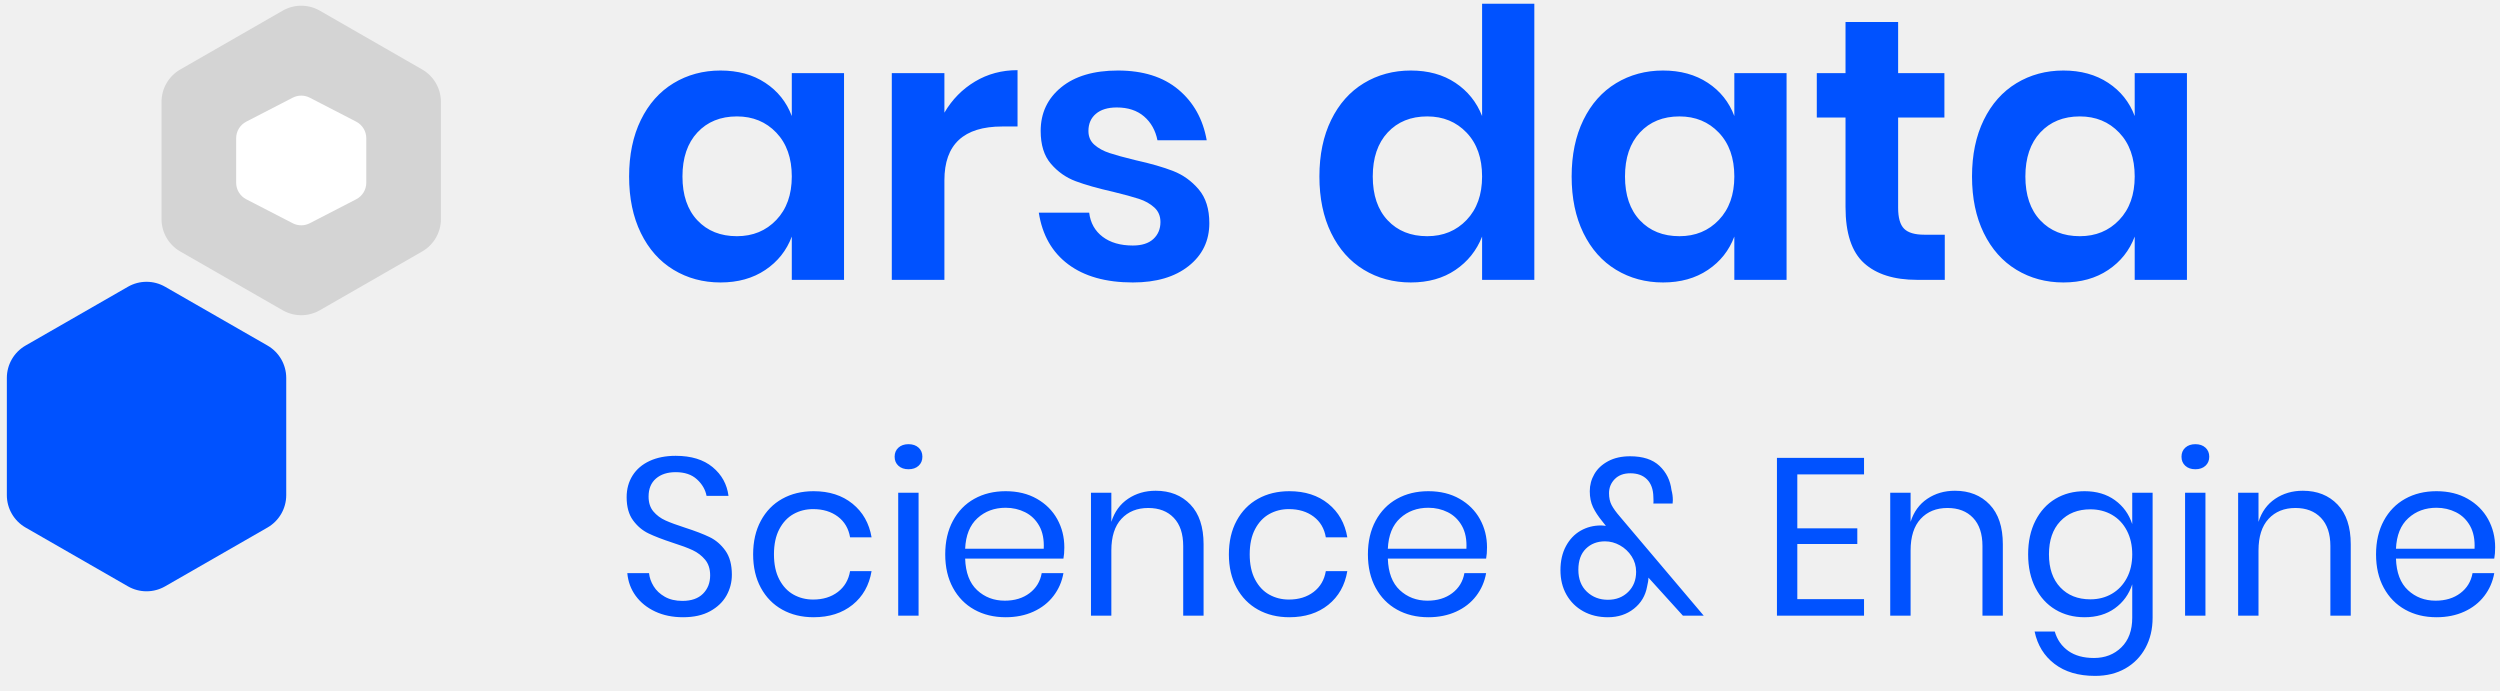
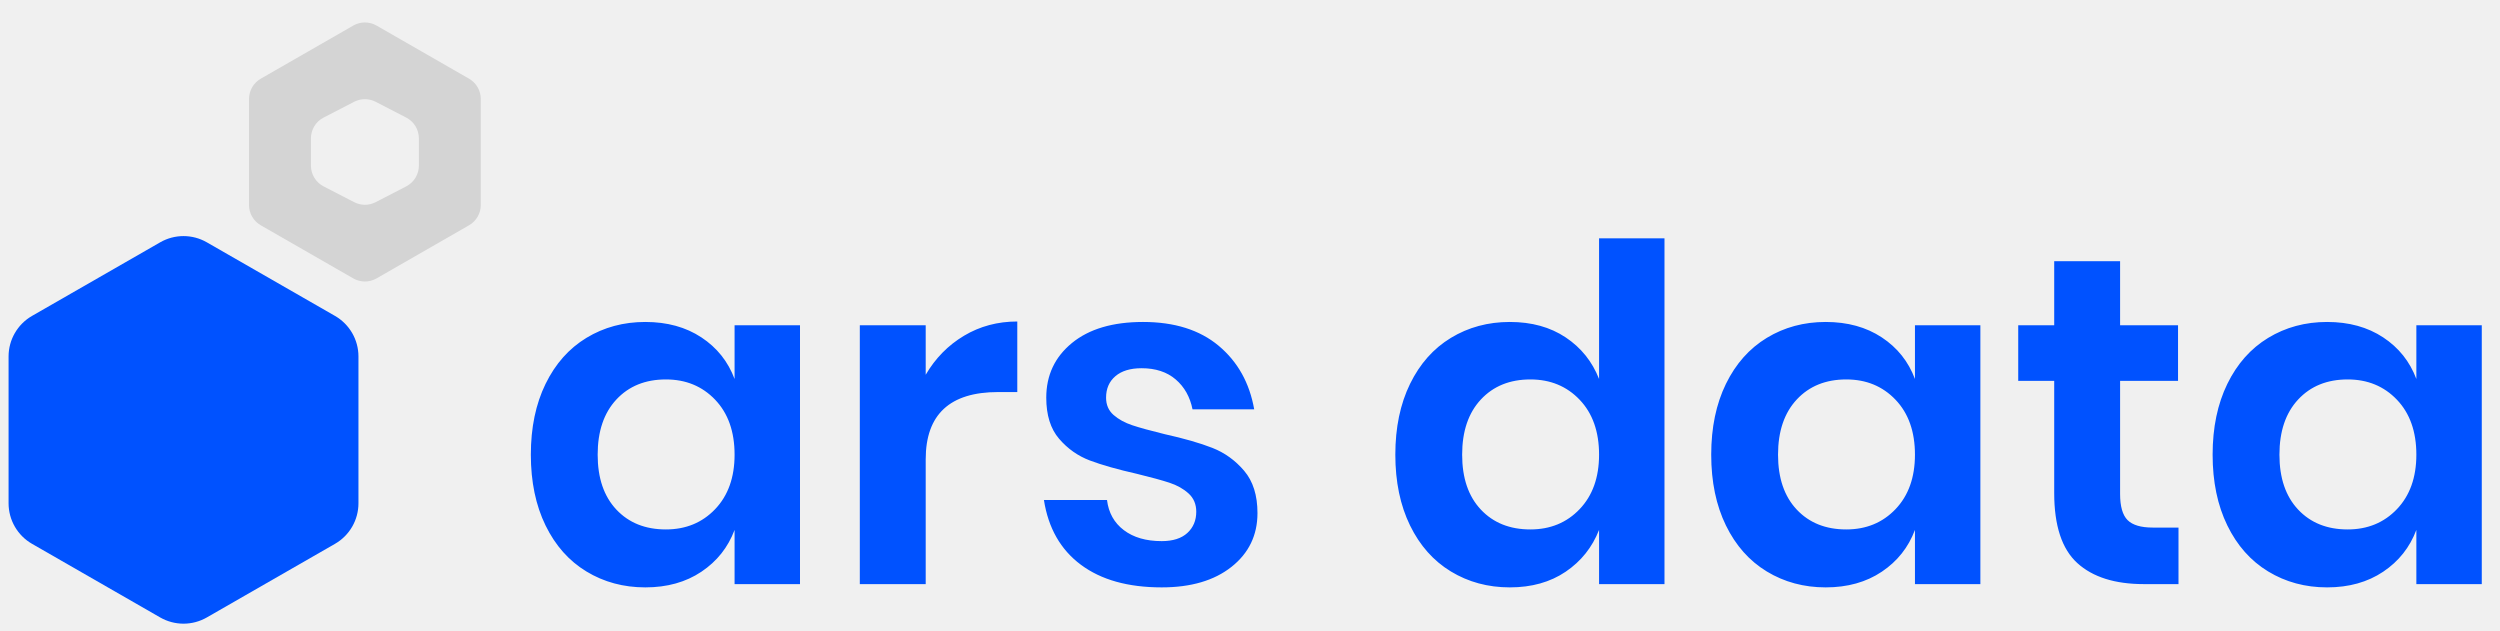
- <svg xmlns="http://www.w3.org/2000/svg" width="134px" height="37px" viewBox="0 0 134 37" version="1.1">
-   <g id="Design" stroke="none" stroke-width="1" fill="none" fill-rule="evenodd">
-     <g id="ARSData_Homepage_v1@2x" transform="translate(-323, -4110)">
-       <g id="Footer" transform="translate(124, 4104)">
-         <g id="Logo-black" transform="translate(199, 0)">
-           <g id="Hexagon" transform="translate(0, 6)">
-             <path d="M9.662,3.724 L15.15,0.572 C15.767,0.218 16.525,0.218 17.142,0.572 L22.629,3.724 C23.25,4.081 23.633,4.743 23.633,5.459 L23.633,11.744 C23.633,12.46 23.25,13.122 22.629,13.479 L17.142,16.63 C16.525,16.984 15.767,16.984 15.15,16.63 L9.662,13.479 C9.041,13.122 8.658,12.46 8.658,11.744 L8.658,5.459 C8.658,4.743 9.041,4.081 9.662,3.724 Z" id="Path" fill="#D4D4D4" />
-             <path d="M13.199,6.521 L15.687,5.237 C15.975,5.088 16.317,5.088 16.605,5.237 L19.092,6.521 C19.424,6.693 19.633,7.036 19.633,7.41 L19.633,9.793 C19.633,10.167 19.424,10.51 19.092,10.681 L16.604,11.965 C16.317,12.114 15.975,12.114 15.687,11.965 L13.199,10.681 C12.867,10.51 12.658,10.167 12.658,9.793 L12.658,7.41 C12.658,7.036 12.867,6.693 13.199,6.521 Z" id="Path" fill="#FFFFFF" />
-             <path d="M1.371,18.521 L6.858,15.37 C7.475,15.016 8.233,15.016 8.85,15.37 L14.338,18.521 C14.959,18.878 15.342,19.54 15.342,20.256 L15.342,26.541 C15.342,27.257 14.959,27.919 14.338,28.276 L8.85,31.428 C8.233,31.782 7.475,31.782 6.858,31.428 L1.371,28.276 C0.75,27.919 0.367,27.257 0.367,26.541 L0.367,20.256 C0.367,19.54 0.75,18.878 1.371,18.521 Z" id="Path" fill="#0052FF" />
-           </g>
-           <path d="M38.62,9.78 C39.553,9.78 40.353,10 41.02,10.44 C41.687,10.88 42.16,11.473 42.44,12.22 L42.44,9.92 L45.24,9.92 L45.24,21 L42.44,21 L42.44,18.68 C42.16,19.427 41.687,20.023 41.02,20.47 C40.353,20.917 39.553,21.14 38.62,21.14 C37.687,21.14 36.847,20.913 36.1,20.46 C35.353,20.007 34.77,19.35 34.35,18.49 C33.93,17.63 33.72,16.62 33.72,15.46 C33.72,14.3 33.93,13.29 34.35,12.43 C34.77,11.57 35.353,10.913 36.1,10.46 C36.847,10.007 37.687,9.78 38.62,9.78 Z M39.5,12.24 C38.62,12.24 37.913,12.527 37.38,13.1 C36.847,13.673 36.58,14.46 36.58,15.46 C36.58,16.46 36.847,17.243 37.38,17.81 C37.913,18.377 38.62,18.66 39.5,18.66 C40.353,18.66 41.057,18.37 41.61,17.79 C42.163,17.21 42.44,16.433 42.44,15.46 C42.44,14.473 42.163,13.69 41.61,13.11 C41.057,12.53 40.353,12.24 39.5,12.24 Z M50.62,12.04 C51.033,11.333 51.58,10.777 52.26,10.37 C52.94,9.963 53.7,9.76 54.54,9.76 L54.54,12.78 L53.72,12.78 C51.653,12.78 50.62,13.74 50.62,15.66 L50.62,21 L47.8,21 L47.8,9.92 L50.62,9.92 L50.62,12.04 Z M59.92,9.78 C61.267,9.78 62.347,10.12 63.16,10.8 C63.973,11.48 64.48,12.387 64.68,13.52 L62.04,13.52 C61.933,12.987 61.693,12.56 61.32,12.24 C60.947,11.92 60.46,11.76 59.86,11.76 C59.38,11.76 59.007,11.873 58.74,12.1 C58.473,12.327 58.34,12.633 58.34,13.02 C58.34,13.327 58.447,13.573 58.66,13.76 C58.873,13.947 59.14,14.093 59.46,14.2 C59.78,14.307 60.24,14.433 60.84,14.58 C61.68,14.767 62.363,14.963 62.89,15.17 C63.417,15.377 63.87,15.703 64.25,16.15 C64.63,16.597 64.82,17.2 64.82,17.96 C64.82,18.907 64.45,19.673 63.71,20.26 C62.97,20.847 61.973,21.14 60.72,21.14 C59.28,21.14 58.127,20.817 57.26,20.17 C56.393,19.523 55.867,18.6 55.68,17.4 L58.38,17.4 C58.447,17.947 58.687,18.377 59.1,18.69 C59.513,19.003 60.053,19.16 60.72,19.16 C61.2,19.16 61.567,19.043 61.82,18.81 C62.073,18.577 62.2,18.273 62.2,17.9 C62.2,17.58 62.09,17.32 61.87,17.12 C61.65,16.92 61.377,16.767 61.05,16.66 C60.723,16.553 60.26,16.427 59.66,16.28 C58.833,16.093 58.163,15.903 57.65,15.71 C57.137,15.517 56.697,15.207 56.33,14.78 C55.963,14.353 55.78,13.767 55.78,13.02 C55.78,12.06 56.147,11.28 56.88,10.68 C57.613,10.08 58.627,9.78 59.92,9.78 Z M75.62,9.78 C76.553,9.78 77.35,10 78.01,10.44 C78.67,10.88 79.147,11.473 79.44,12.22 L79.44,6.2 L82.24,6.2 L82.24,21 L79.44,21 L79.44,18.68 C79.147,19.427 78.67,20.023 78.01,20.47 C77.35,20.917 76.553,21.14 75.62,21.14 C74.687,21.14 73.847,20.913 73.1,20.46 C72.353,20.007 71.77,19.35 71.35,18.49 C70.93,17.63 70.72,16.62 70.72,15.46 C70.72,14.3 70.93,13.29 71.35,12.43 C71.77,11.57 72.353,10.913 73.1,10.46 C73.847,10.007 74.687,9.78 75.62,9.78 Z M76.5,12.24 C75.62,12.24 74.913,12.527 74.38,13.1 C73.847,13.673 73.58,14.46 73.58,15.46 C73.58,16.46 73.847,17.243 74.38,17.81 C74.913,18.377 75.62,18.66 76.5,18.66 C77.353,18.66 78.057,18.37 78.61,17.79 C79.163,17.21 79.44,16.433 79.44,15.46 C79.44,14.473 79.163,13.69 78.61,13.11 C78.057,12.53 77.353,12.24 76.5,12.24 Z M89.14,9.78 C90.073,9.78 90.873,10 91.54,10.44 C92.207,10.88 92.68,11.473 92.96,12.22 L92.96,9.92 L95.76,9.92 L95.76,21 L92.96,21 L92.96,18.68 C92.68,19.427 92.207,20.023 91.54,20.47 C90.873,20.917 90.073,21.14 89.14,21.14 C88.207,21.14 87.367,20.913 86.62,20.46 C85.873,20.007 85.29,19.35 84.87,18.49 C84.45,17.63 84.24,16.62 84.24,15.46 C84.24,14.3 84.45,13.29 84.87,12.43 C85.29,11.57 85.873,10.913 86.62,10.46 C87.367,10.007 88.207,9.78 89.14,9.78 Z M90.02,12.24 C89.14,12.24 88.433,12.527 87.9,13.1 C87.367,13.673 87.1,14.46 87.1,15.46 C87.1,16.46 87.367,17.243 87.9,17.81 C88.433,18.377 89.14,18.66 90.02,18.66 C90.873,18.66 91.577,18.37 92.13,17.79 C92.683,17.21 92.96,16.433 92.96,15.46 C92.96,14.473 92.683,13.69 92.13,13.11 C91.577,12.53 90.873,12.24 90.02,12.24 Z M104.24,18.58 L104.24,21 L102.76,21 C101.52,21 100.57,20.7 99.91,20.1 C99.25,19.5 98.92,18.5 98.92,17.1 L98.92,12.3 L97.38,12.3 L97.38,9.92 L98.92,9.92 L98.92,7.18 L101.74,7.18 L101.74,9.92 L104.22,9.92 L104.22,12.3 L101.74,12.3 L101.74,17.14 C101.74,17.673 101.847,18.047 102.06,18.26 C102.273,18.473 102.633,18.58 103.14,18.58 L104.24,18.58 Z M110.6,9.78 C111.533,9.78 112.333,10 113,10.44 C113.667,10.88 114.14,11.473 114.42,12.22 L114.42,9.92 L117.22,9.92 L117.22,21 L114.42,21 L114.42,18.68 C114.14,19.427 113.667,20.023 113,20.47 C112.333,20.917 111.533,21.14 110.6,21.14 C109.667,21.14 108.827,20.913 108.08,20.46 C107.333,20.007 106.75,19.35 106.33,18.49 C105.91,17.63 105.7,16.62 105.7,15.46 C105.7,14.3 105.91,13.29 106.33,12.43 C106.75,11.57 107.333,10.913 108.08,10.46 C108.827,10.007 109.667,9.78 110.6,9.78 Z M111.48,12.24 C110.6,12.24 109.893,12.527 109.36,13.1 C108.827,13.673 108.56,14.46 108.56,15.46 C108.56,16.46 108.827,17.243 109.36,17.81 C109.893,18.377 110.6,18.66 111.48,18.66 C112.333,18.66 113.037,18.37 113.59,17.79 C114.143,17.21 114.42,16.433 114.42,15.46 C114.42,14.473 114.143,13.69 113.59,13.11 C113.037,12.53 112.333,12.24 111.48,12.24 Z" id="ars-data" fill="#0052FF" />
-           <path d="M39.228,36.804 C39.228,37.204 39.132,37.576 38.94,37.92 C38.748,38.264 38.456,38.544 38.064,38.76 C37.672,38.976 37.188,39.084 36.612,39.084 C36.052,39.084 35.554,38.982 35.118,38.778 C34.682,38.574 34.334,38.294 34.074,37.938 C33.814,37.582 33.664,37.176 33.624,36.72 L34.788,36.72 C34.812,36.96 34.894,37.194 35.034,37.422 C35.174,37.65 35.374,37.838 35.634,37.986 C35.894,38.134 36.208,38.208 36.576,38.208 C37.056,38.208 37.424,38.08 37.68,37.824 C37.936,37.568 38.064,37.24 38.064,36.84 C38.064,36.496 37.974,36.216 37.794,36 C37.614,35.784 37.392,35.614 37.128,35.49 C36.864,35.366 36.504,35.232 36.048,35.088 C35.512,34.912 35.082,34.746 34.758,34.59 C34.434,34.434 34.158,34.2 33.93,33.888 C33.702,33.576 33.588,33.164 33.588,32.652 C33.588,32.212 33.694,31.824 33.906,31.488 C34.118,31.152 34.422,30.892 34.818,30.708 C35.214,30.524 35.68,30.432 36.216,30.432 C37.048,30.432 37.708,30.634 38.196,31.038 C38.684,31.442 38.968,31.956 39.048,32.58 L37.872,32.58 C37.808,32.244 37.636,31.948 37.356,31.692 C37.076,31.436 36.696,31.308 36.216,31.308 C35.776,31.308 35.424,31.422 35.16,31.65 C34.896,31.878 34.764,32.2 34.764,32.616 C34.764,32.944 34.85,33.21 35.022,33.414 C35.194,33.618 35.408,33.778 35.664,33.894 C35.92,34.01 36.272,34.14 36.72,34.284 C37.264,34.46 37.702,34.628 38.034,34.788 C38.366,34.948 38.648,35.19 38.88,35.514 C39.112,35.838 39.228,36.268 39.228,36.804 Z M43.608,32.328 C44.448,32.328 45.144,32.552 45.696,33 C46.248,33.448 46.588,34.048 46.716,34.8 L45.564,34.8 C45.484,34.328 45.266,33.958 44.91,33.69 C44.554,33.422 44.112,33.288 43.584,33.288 C43.2,33.288 42.85,33.376 42.534,33.552 C42.218,33.728 41.964,33.998 41.772,34.362 C41.58,34.726 41.484,35.176 41.484,35.712 C41.484,36.248 41.58,36.698 41.772,37.062 C41.964,37.426 42.218,37.696 42.534,37.872 C42.85,38.048 43.2,38.136 43.584,38.136 C44.112,38.136 44.554,38 44.91,37.728 C45.266,37.456 45.484,37.084 45.564,36.612 L46.716,36.612 C46.588,37.372 46.248,37.974 45.696,38.418 C45.144,38.862 44.448,39.084 43.608,39.084 C42.976,39.084 42.416,38.948 41.928,38.676 C41.44,38.404 41.058,38.014 40.782,37.506 C40.506,36.998 40.368,36.4 40.368,35.712 C40.368,35.024 40.506,34.424 40.782,33.912 C41.058,33.4 41.44,33.008 41.928,32.736 C42.416,32.464 42.976,32.328 43.608,32.328 Z M47.952,30.48 C47.952,30.28 48.02,30.118 48.156,29.994 C48.292,29.87 48.472,29.808 48.696,29.808 C48.92,29.808 49.1,29.87 49.236,29.994 C49.372,30.118 49.44,30.28 49.44,30.48 C49.44,30.68 49.372,30.842 49.236,30.966 C49.1,31.09 48.92,31.152 48.696,31.152 C48.472,31.152 48.292,31.09 48.156,30.966 C48.02,30.842 47.952,30.68 47.952,30.48 Z M49.236,32.412 L49.236,39 L48.144,39 L48.144,32.412 L49.236,32.412 Z M57.048,35.34 C57.048,35.572 57.032,35.772 57,35.94 L51.732,35.94 C51.756,36.692 51.97,37.256 52.374,37.632 C52.778,38.008 53.272,38.196 53.856,38.196 C54.384,38.196 54.826,38.062 55.182,37.794 C55.538,37.526 55.756,37.168 55.836,36.72 L57,36.72 C56.92,37.176 56.742,37.584 56.466,37.944 C56.19,38.304 55.832,38.584 55.392,38.784 C54.952,38.984 54.456,39.084 53.904,39.084 C53.272,39.084 52.712,38.948 52.224,38.676 C51.736,38.404 51.354,38.014 51.078,37.506 C50.802,36.998 50.664,36.4 50.664,35.712 C50.664,35.024 50.802,34.424 51.078,33.912 C51.354,33.4 51.736,33.008 52.224,32.736 C52.712,32.464 53.272,32.328 53.904,32.328 C54.544,32.328 55.102,32.464 55.578,32.736 C56.054,33.008 56.418,33.372 56.67,33.828 C56.922,34.284 57.048,34.788 57.048,35.34 Z M55.944,35.412 C55.968,34.924 55.888,34.516 55.704,34.188 C55.52,33.86 55.268,33.616 54.948,33.456 C54.628,33.296 54.28,33.216 53.904,33.216 C53.304,33.216 52.8,33.402 52.392,33.774 C51.984,34.146 51.764,34.692 51.732,35.412 L55.944,35.412 Z M61.944,32.304 C62.712,32.304 63.332,32.55 63.804,33.042 C64.276,33.534 64.512,34.244 64.512,35.172 L64.512,39 L63.42,39 L63.42,35.268 C63.42,34.612 63.252,34.108 62.916,33.756 C62.58,33.404 62.124,33.228 61.548,33.228 C60.948,33.228 60.468,33.422 60.108,33.81 C59.748,34.198 59.568,34.764 59.568,35.508 L59.568,39 L58.476,39 L58.476,32.412 L59.568,32.412 L59.568,33.972 C59.736,33.436 60.034,33.024 60.462,32.736 C60.89,32.448 61.384,32.304 61.944,32.304 Z M69.108,32.328 C69.948,32.328 70.644,32.552 71.196,33 C71.748,33.448 72.088,34.048 72.216,34.8 L71.064,34.8 C70.984,34.328 70.766,33.958 70.41,33.69 C70.054,33.422 69.612,33.288 69.084,33.288 C68.7,33.288 68.35,33.376 68.034,33.552 C67.718,33.728 67.464,33.998 67.272,34.362 C67.08,34.726 66.984,35.176 66.984,35.712 C66.984,36.248 67.08,36.698 67.272,37.062 C67.464,37.426 67.718,37.696 68.034,37.872 C68.35,38.048 68.7,38.136 69.084,38.136 C69.612,38.136 70.054,38 70.41,37.728 C70.766,37.456 70.984,37.084 71.064,36.612 L72.216,36.612 C72.088,37.372 71.748,37.974 71.196,38.418 C70.644,38.862 69.948,39.084 69.108,39.084 C68.476,39.084 67.916,38.948 67.428,38.676 C66.94,38.404 66.558,38.014 66.282,37.506 C66.006,36.998 65.868,36.4 65.868,35.712 C65.868,35.024 66.006,34.424 66.282,33.912 C66.558,33.4 66.94,33.008 67.428,32.736 C67.916,32.464 68.476,32.328 69.108,32.328 Z M79.704,35.34 C79.704,35.572 79.688,35.772 79.656,35.94 L74.388,35.94 C74.412,36.692 74.626,37.256 75.03,37.632 C75.434,38.008 75.928,38.196 76.512,38.196 C77.04,38.196 77.482,38.062 77.838,37.794 C78.194,37.526 78.412,37.168 78.492,36.72 L79.656,36.72 C79.576,37.176 79.398,37.584 79.122,37.944 C78.846,38.304 78.488,38.584 78.048,38.784 C77.608,38.984 77.112,39.084 76.56,39.084 C75.928,39.084 75.368,38.948 74.88,38.676 C74.392,38.404 74.01,38.014 73.734,37.506 C73.458,36.998 73.32,36.4 73.32,35.712 C73.32,35.024 73.458,34.424 73.734,33.912 C74.01,33.4 74.392,33.008 74.88,32.736 C75.368,32.464 75.928,32.328 76.56,32.328 C77.2,32.328 77.758,32.464 78.234,32.736 C78.71,33.008 79.074,33.372 79.326,33.828 C79.578,34.284 79.704,34.788 79.704,35.34 Z M78.6,35.412 C78.624,34.924 78.544,34.516 78.36,34.188 C78.176,33.86 77.924,33.616 77.604,33.456 C77.284,33.296 76.936,33.216 76.56,33.216 C75.96,33.216 75.456,33.402 75.048,33.774 C74.64,34.146 74.42,34.692 74.388,35.412 L78.6,35.412 Z M90.204,39 L88.356,36.96 C88.356,37.088 88.332,37.248 88.284,37.44 C88.196,37.928 87.96,38.324 87.576,38.628 C87.192,38.932 86.728,39.084 86.184,39.084 C85.688,39.084 85.248,38.978 84.864,38.766 C84.48,38.554 84.18,38.258 83.964,37.878 C83.748,37.498 83.64,37.06 83.64,36.564 C83.64,36.068 83.738,35.638 83.934,35.274 C84.13,34.91 84.392,34.634 84.72,34.446 C85.048,34.258 85.412,34.164 85.812,34.164 C85.876,34.164 85.964,34.172 86.076,34.188 L85.896,33.96 C85.672,33.688 85.502,33.43 85.386,33.186 C85.27,32.942 85.212,32.656 85.212,32.328 C85.212,32 85.294,31.694 85.458,31.41 C85.622,31.126 85.868,30.896 86.196,30.72 C86.524,30.544 86.916,30.456 87.372,30.456 C88.06,30.456 88.586,30.628 88.95,30.972 C89.314,31.316 89.528,31.748 89.592,32.268 C89.64,32.444 89.664,32.624 89.664,32.808 C89.664,32.888 89.66,32.948 89.652,32.988 L88.62,32.988 C88.628,32.932 88.63,32.866 88.626,32.79 C88.622,32.714 88.62,32.66 88.62,32.628 C88.612,32.228 88.5,31.918 88.284,31.698 C88.068,31.478 87.768,31.368 87.384,31.368 C87.032,31.368 86.754,31.472 86.55,31.68 C86.346,31.888 86.244,32.14 86.244,32.436 C86.244,32.684 86.29,32.896 86.382,33.072 C86.474,33.248 86.624,33.456 86.832,33.696 L91.32,39 L90.204,39 Z M86.184,38.148 C86.624,38.148 86.986,38.008 87.27,37.728 C87.554,37.448 87.696,37.088 87.696,36.648 C87.696,36.344 87.616,36.068 87.456,35.82 C87.296,35.572 87.088,35.376 86.832,35.232 C86.576,35.088 86.308,35.016 86.028,35.016 C85.612,35.016 85.27,35.148 85.002,35.412 C84.734,35.676 84.6,36.052 84.6,36.54 C84.6,37.036 84.752,37.428 85.056,37.716 C85.36,38.004 85.736,38.148 86.184,38.148 Z M96.336,31.428 L96.336,34.32 L99.552,34.32 L99.552,35.16 L96.336,35.16 L96.336,38.112 L99.912,38.112 L99.912,39 L95.244,39 L95.244,30.54 L99.912,30.54 L99.912,31.428 L96.336,31.428 Z M104.784,32.304 C105.552,32.304 106.172,32.55 106.644,33.042 C107.116,33.534 107.352,34.244 107.352,35.172 L107.352,39 L106.26,39 L106.26,35.268 C106.26,34.612 106.092,34.108 105.756,33.756 C105.42,33.404 104.964,33.228 104.388,33.228 C103.788,33.228 103.308,33.422 102.948,33.81 C102.588,34.198 102.408,34.764 102.408,35.508 L102.408,39 L101.316,39 L101.316,32.412 L102.408,32.412 L102.408,33.972 C102.576,33.436 102.874,33.024 103.302,32.736 C103.73,32.448 104.224,32.304 104.784,32.304 Z M111.732,32.328 C112.372,32.328 112.914,32.488 113.358,32.808 C113.802,33.128 114.112,33.556 114.288,34.092 L114.288,32.412 L115.38,32.412 L115.38,39.108 C115.38,39.716 115.252,40.256 114.996,40.728 C114.74,41.2 114.38,41.568 113.916,41.832 C113.452,42.096 112.912,42.228 112.296,42.228 C111.408,42.228 110.684,42.014 110.124,41.586 C109.564,41.158 109.208,40.58 109.056,39.852 L110.136,39.852 C110.264,40.292 110.506,40.638 110.862,40.89 C111.218,41.142 111.676,41.268 112.236,41.268 C112.828,41.268 113.318,41.078 113.706,40.698 C114.094,40.318 114.288,39.788 114.288,39.108 L114.288,37.32 C114.112,37.856 113.802,38.284 113.358,38.604 C112.914,38.924 112.372,39.084 111.732,39.084 C111.148,39.084 110.628,38.948 110.172,38.676 C109.716,38.404 109.358,38.014 109.098,37.506 C108.838,36.998 108.708,36.4 108.708,35.712 C108.708,35.024 108.838,34.424 109.098,33.912 C109.358,33.4 109.716,33.008 110.172,32.736 C110.628,32.464 111.148,32.328 111.732,32.328 Z M112.044,33.3 C111.372,33.3 110.834,33.514 110.43,33.942 C110.026,34.37 109.824,34.96 109.824,35.712 C109.824,36.464 110.026,37.054 110.43,37.482 C110.834,37.91 111.372,38.124 112.044,38.124 C112.476,38.124 112.862,38.024 113.202,37.824 C113.542,37.624 113.808,37.342 114,36.978 C114.192,36.614 114.288,36.192 114.288,35.712 C114.288,35.232 114.192,34.808 114,34.44 C113.808,34.072 113.542,33.79 113.202,33.594 C112.862,33.398 112.476,33.3 112.044,33.3 Z M116.928,30.48 C116.928,30.28 116.996,30.118 117.132,29.994 C117.268,29.87 117.448,29.808 117.672,29.808 C117.896,29.808 118.076,29.87 118.212,29.994 C118.348,30.118 118.416,30.28 118.416,30.48 C118.416,30.68 118.348,30.842 118.212,30.966 C118.076,31.09 117.896,31.152 117.672,31.152 C117.448,31.152 117.268,31.09 117.132,30.966 C116.996,30.842 116.928,30.68 116.928,30.48 Z M118.212,32.412 L118.212,39 L117.12,39 L117.12,32.412 L118.212,32.412 Z M123.432,32.304 C124.2,32.304 124.82,32.55 125.292,33.042 C125.764,33.534 126,34.244 126,35.172 L126,39 L124.908,39 L124.908,35.268 C124.908,34.612 124.74,34.108 124.404,33.756 C124.068,33.404 123.612,33.228 123.036,33.228 C122.436,33.228 121.956,33.422 121.596,33.81 C121.236,34.198 121.056,34.764 121.056,35.508 L121.056,39 L119.964,39 L119.964,32.412 L121.056,32.412 L121.056,33.972 C121.224,33.436 121.522,33.024 121.95,32.736 C122.378,32.448 122.872,32.304 123.432,32.304 Z M133.74,35.34 C133.74,35.572 133.724,35.772 133.692,35.94 L128.424,35.94 C128.448,36.692 128.662,37.256 129.066,37.632 C129.47,38.008 129.964,38.196 130.548,38.196 C131.076,38.196 131.518,38.062 131.874,37.794 C132.23,37.526 132.448,37.168 132.528,36.72 L133.692,36.72 C133.612,37.176 133.434,37.584 133.158,37.944 C132.882,38.304 132.524,38.584 132.084,38.784 C131.644,38.984 131.148,39.084 130.596,39.084 C129.964,39.084 129.404,38.948 128.916,38.676 C128.428,38.404 128.046,38.014 127.77,37.506 C127.494,36.998 127.356,36.4 127.356,35.712 C127.356,35.024 127.494,34.424 127.77,33.912 C128.046,33.4 128.428,33.008 128.916,32.736 C129.404,32.464 129.964,32.328 130.596,32.328 C131.236,32.328 131.794,32.464 132.27,32.736 C132.746,33.008 133.11,33.372 133.362,33.828 C133.614,34.284 133.74,34.788 133.74,35.34 Z M132.636,35.412 C132.66,34.924 132.58,34.516 132.396,34.188 C132.212,33.86 131.96,33.616 131.64,33.456 C131.32,33.296 130.972,33.216 130.596,33.216 C129.996,33.216 129.492,33.402 129.084,33.774 C128.676,34.146 128.456,34.692 128.424,35.412 L132.636,35.412 Z" id="Science-&amp;-Engine" fill="#0052FF" />
+ <svg xmlns="http://www.w3.org/2000/svg" width="107px" height="27px" viewBox="0 0 107 27" version="1.1">
+   <g id="Logo" stroke="none" stroke-width="1" fill="none" fill-rule="evenodd">
+     <g id="Logo-Final" transform="translate(-447, -49)">
+       <g id="Logo-black" transform="translate(447, 49)">
+         <g id="Text" transform="translate(22, 10)" fill="#0052FF">
+           <path d="M5.62,3.78 C6.553,3.78 7.353,4 8.02,4.44 C8.687,4.88 9.16,5.473 9.44,6.22 L9.44,3.92 L12.24,3.92 L12.24,15 L9.44,15 L9.44,12.68 C9.16,13.427 8.687,14.023 8.02,14.47 C7.353,14.917 6.553,15.14 5.62,15.14 C4.687,15.14 3.847,14.913 3.1,14.46 C2.353,14.007 1.77,13.35 1.35,12.49 C0.93,11.63 0.72,10.62 0.72,9.46 C0.72,8.3 0.93,7.29 1.35,6.43 C1.77,5.57 2.353,4.913 3.1,4.46 C3.847,4.007 4.687,3.78 5.62,3.78 Z M6.5,6.24 C5.62,6.24 4.913,6.527 4.38,7.1 C3.847,7.673 3.58,8.46 3.58,9.46 C3.58,10.46 3.847,11.243 4.38,11.81 C4.913,12.377 5.62,12.66 6.5,12.66 C7.353,12.66 8.057,12.37 8.61,11.79 C9.163,11.21 9.44,10.433 9.44,9.46 C9.44,8.473 9.163,7.69 8.61,7.11 C8.057,6.53 7.353,6.24 6.5,6.24 Z M17.62,6.04 C18.033,5.333 18.58,4.777 19.26,4.37 C19.94,3.963 20.7,3.76 21.54,3.76 L21.54,6.78 L20.72,6.78 C18.653,6.78 17.62,7.74 17.62,9.66 L17.62,15 L14.8,15 L14.8,3.92 L17.62,3.92 L17.62,6.04 Z M26.92,3.78 C28.267,3.78 29.347,4.12 30.16,4.8 C30.973,5.48 31.48,6.387 31.68,7.52 L29.04,7.52 C28.933,6.987 28.693,6.56 28.32,6.24 C27.947,5.92 27.46,5.76 26.86,5.76 C26.38,5.76 26.007,5.873 25.74,6.1 C25.473,6.327 25.34,6.633 25.34,7.02 C25.34,7.327 25.447,7.573 25.66,7.76 C25.873,7.947 26.14,8.093 26.46,8.2 C26.78,8.307 27.24,8.433 27.84,8.58 C28.68,8.767 29.363,8.963 29.89,9.17 C30.417,9.377 30.87,9.703 31.25,10.15 C31.63,10.597 31.82,11.2 31.82,11.96 C31.82,12.907 31.45,13.673 30.71,14.26 C29.97,14.847 28.973,15.14 27.72,15.14 C26.28,15.14 25.127,14.817 24.26,14.17 C23.393,13.523 22.867,12.6 22.68,11.4 L25.38,11.4 C25.447,11.947 25.687,12.377 26.1,12.69 C26.513,13.003 27.053,13.16 27.72,13.16 C28.2,13.16 28.567,13.043 28.82,12.81 C29.073,12.577 29.2,12.273 29.2,11.9 C29.2,11.58 29.09,11.32 28.87,11.12 C28.65,10.92 28.377,10.767 28.05,10.66 C27.723,10.553 27.26,10.427 26.66,10.28 C25.833,10.093 25.163,9.903 24.65,9.71 C24.137,9.517 23.697,9.207 23.33,8.78 C22.963,8.353 22.78,7.767 22.78,7.02 C22.78,6.06 23.147,5.28 23.88,4.68 C24.613,4.08 25.627,3.78 26.92,3.78 Z M42.62,3.78 C43.553,3.78 44.35,4 45.01,4.44 C45.67,4.88 46.147,5.473 46.44,6.22 L46.44,0.2 L49.24,0.2 L49.24,15 L46.44,15 L46.44,12.68 C46.147,13.427 45.67,14.023 45.01,14.47 C44.35,14.917 43.553,15.14 42.62,15.14 C41.687,15.14 40.847,14.913 40.1,14.46 C39.353,14.007 38.77,13.35 38.35,12.49 C37.93,11.63 37.72,10.62 37.72,9.46 C37.72,8.3 37.93,7.29 38.35,6.43 C38.77,5.57 39.353,4.913 40.1,4.46 C40.847,4.007 41.687,3.78 42.62,3.78 Z M43.5,6.24 C42.62,6.24 41.913,6.527 41.38,7.1 C40.847,7.673 40.58,8.46 40.58,9.46 C40.58,10.46 40.847,11.243 41.38,11.81 C41.913,12.377 42.62,12.66 43.5,12.66 C44.353,12.66 45.057,12.37 45.61,11.79 C46.163,11.21 46.44,10.433 46.44,9.46 C46.44,8.473 46.163,7.69 45.61,7.11 C45.057,6.53 44.353,6.24 43.5,6.24 Z M56.14,3.78 C57.073,3.78 57.873,4 58.54,4.44 C59.207,4.88 59.68,5.473 59.96,6.22 L59.96,3.92 L62.76,3.92 L62.76,15 L59.96,15 L59.96,12.68 C59.68,13.427 59.207,14.023 58.54,14.47 C57.873,14.917 57.073,15.14 56.14,15.14 C55.207,15.14 54.367,14.913 53.62,14.46 C52.873,14.007 52.29,13.35 51.87,12.49 C51.45,11.63 51.24,10.62 51.24,9.46 C51.24,8.3 51.45,7.29 51.87,6.43 C52.29,5.57 52.873,4.913 53.62,4.46 C54.367,4.007 55.207,3.78 56.14,3.78 Z M57.02,6.24 C56.14,6.24 55.433,6.527 54.9,7.1 C54.367,7.673 54.1,8.46 54.1,9.46 C54.1,10.46 54.367,11.243 54.9,11.81 C55.433,12.377 56.14,12.66 57.02,12.66 C57.873,12.66 58.577,12.37 59.13,11.79 C59.683,11.21 59.96,10.433 59.96,9.46 C59.96,8.473 59.683,7.69 59.13,7.11 C58.577,6.53 57.873,6.24 57.02,6.24 Z M71.24,12.58 L71.24,15 L69.76,15 C68.52,15 67.57,14.7 66.91,14.1 C66.25,13.5 65.92,12.5 65.92,11.1 L65.92,6.3 L64.38,6.3 L64.38,3.92 L65.92,3.92 L65.92,1.18 L68.74,1.18 L68.74,3.92 L71.22,3.92 L71.22,6.3 L68.74,6.3 L68.74,11.14 C68.74,11.673 68.847,12.047 69.06,12.26 C69.273,12.473 69.633,12.58 70.14,12.58 L71.24,12.58 Z M77.6,3.78 C78.533,3.78 79.333,4 80,4.44 C80.667,4.88 81.14,5.473 81.42,6.22 L81.42,3.92 L84.22,3.92 L84.22,15 L81.42,15 L81.42,12.68 C81.14,13.427 80.667,14.023 80,14.47 C79.333,14.917 78.533,15.14 77.6,15.14 C76.667,15.14 75.827,14.913 75.08,14.46 C74.333,14.007 73.75,13.35 73.33,12.49 C72.91,11.63 72.7,10.62 72.7,9.46 C72.7,8.3 72.91,7.29 73.33,6.43 C73.75,5.57 74.333,4.913 75.08,4.46 C75.827,4.007 76.667,3.78 77.6,3.78 Z M78.48,6.24 C77.6,6.24 76.893,6.527 76.36,7.1 C75.827,7.673 75.56,8.46 75.56,9.46 C75.56,10.46 75.827,11.243 76.36,11.81 C76.893,12.377 77.6,12.66 78.48,12.66 C79.333,12.66 80.037,12.37 80.59,11.79 C81.143,11.21 81.42,10.433 81.42,9.46 C81.42,8.473 81.143,7.69 80.59,7.11 C80.037,6.53 79.333,6.24 78.48,6.24 Z" id="ars-data" />
+         </g>
+         <g id="Hexagon">
+           <path d="M11.16,3.368 L15.12,1.094 C15.428,0.916 15.808,0.917 16.116,1.094 L20.075,3.368 C20.386,3.547 20.577,3.877 20.577,4.235 L20.577,8.775 C20.577,9.133 20.386,9.464 20.075,9.642 L16.116,11.916 C15.808,12.093 15.428,12.093 15.12,11.916 L11.16,9.642 C10.849,9.464 10.658,9.133 10.658,8.775 L10.658,4.235 C10.658,3.877 10.849,3.547 11.16,3.368 Z M13.849,5.033 C13.516,5.204 13.308,5.547 13.308,5.921 L13.308,7.088 C13.308,7.463 13.516,7.805 13.849,7.977 L15.159,8.653 C15.447,8.802 15.789,8.802 16.077,8.653 L17.386,7.977 C17.719,7.805 17.928,7.463 17.928,7.088 L17.928,5.921 C17.928,5.547 17.719,5.204 17.387,5.033 L16.077,4.356 C15.789,4.208 15.447,4.208 15.159,4.356 L13.849,5.033 Z" id="Combined-Shape" fill="#D4D4D4" />
+           <path d="M1.371,13.521 L6.858,10.37 C7.475,10.016 8.233,10.016 8.85,10.37 L14.338,13.521 C14.959,13.878 15.342,14.54 15.342,15.256 L15.342,21.541 C15.342,22.257 14.959,22.919 14.338,23.276 L8.85,26.428 C8.233,26.782 7.475,26.782 6.858,26.428 L1.371,23.276 C0.75,22.919 0.367,22.257 0.367,21.541 L0.367,15.256 C0.367,14.54 0.75,13.878 1.371,13.521 Z" id="Path" fill="#0052FF" />
        </g>
      </g>
    </g>
  </g>
</svg>
